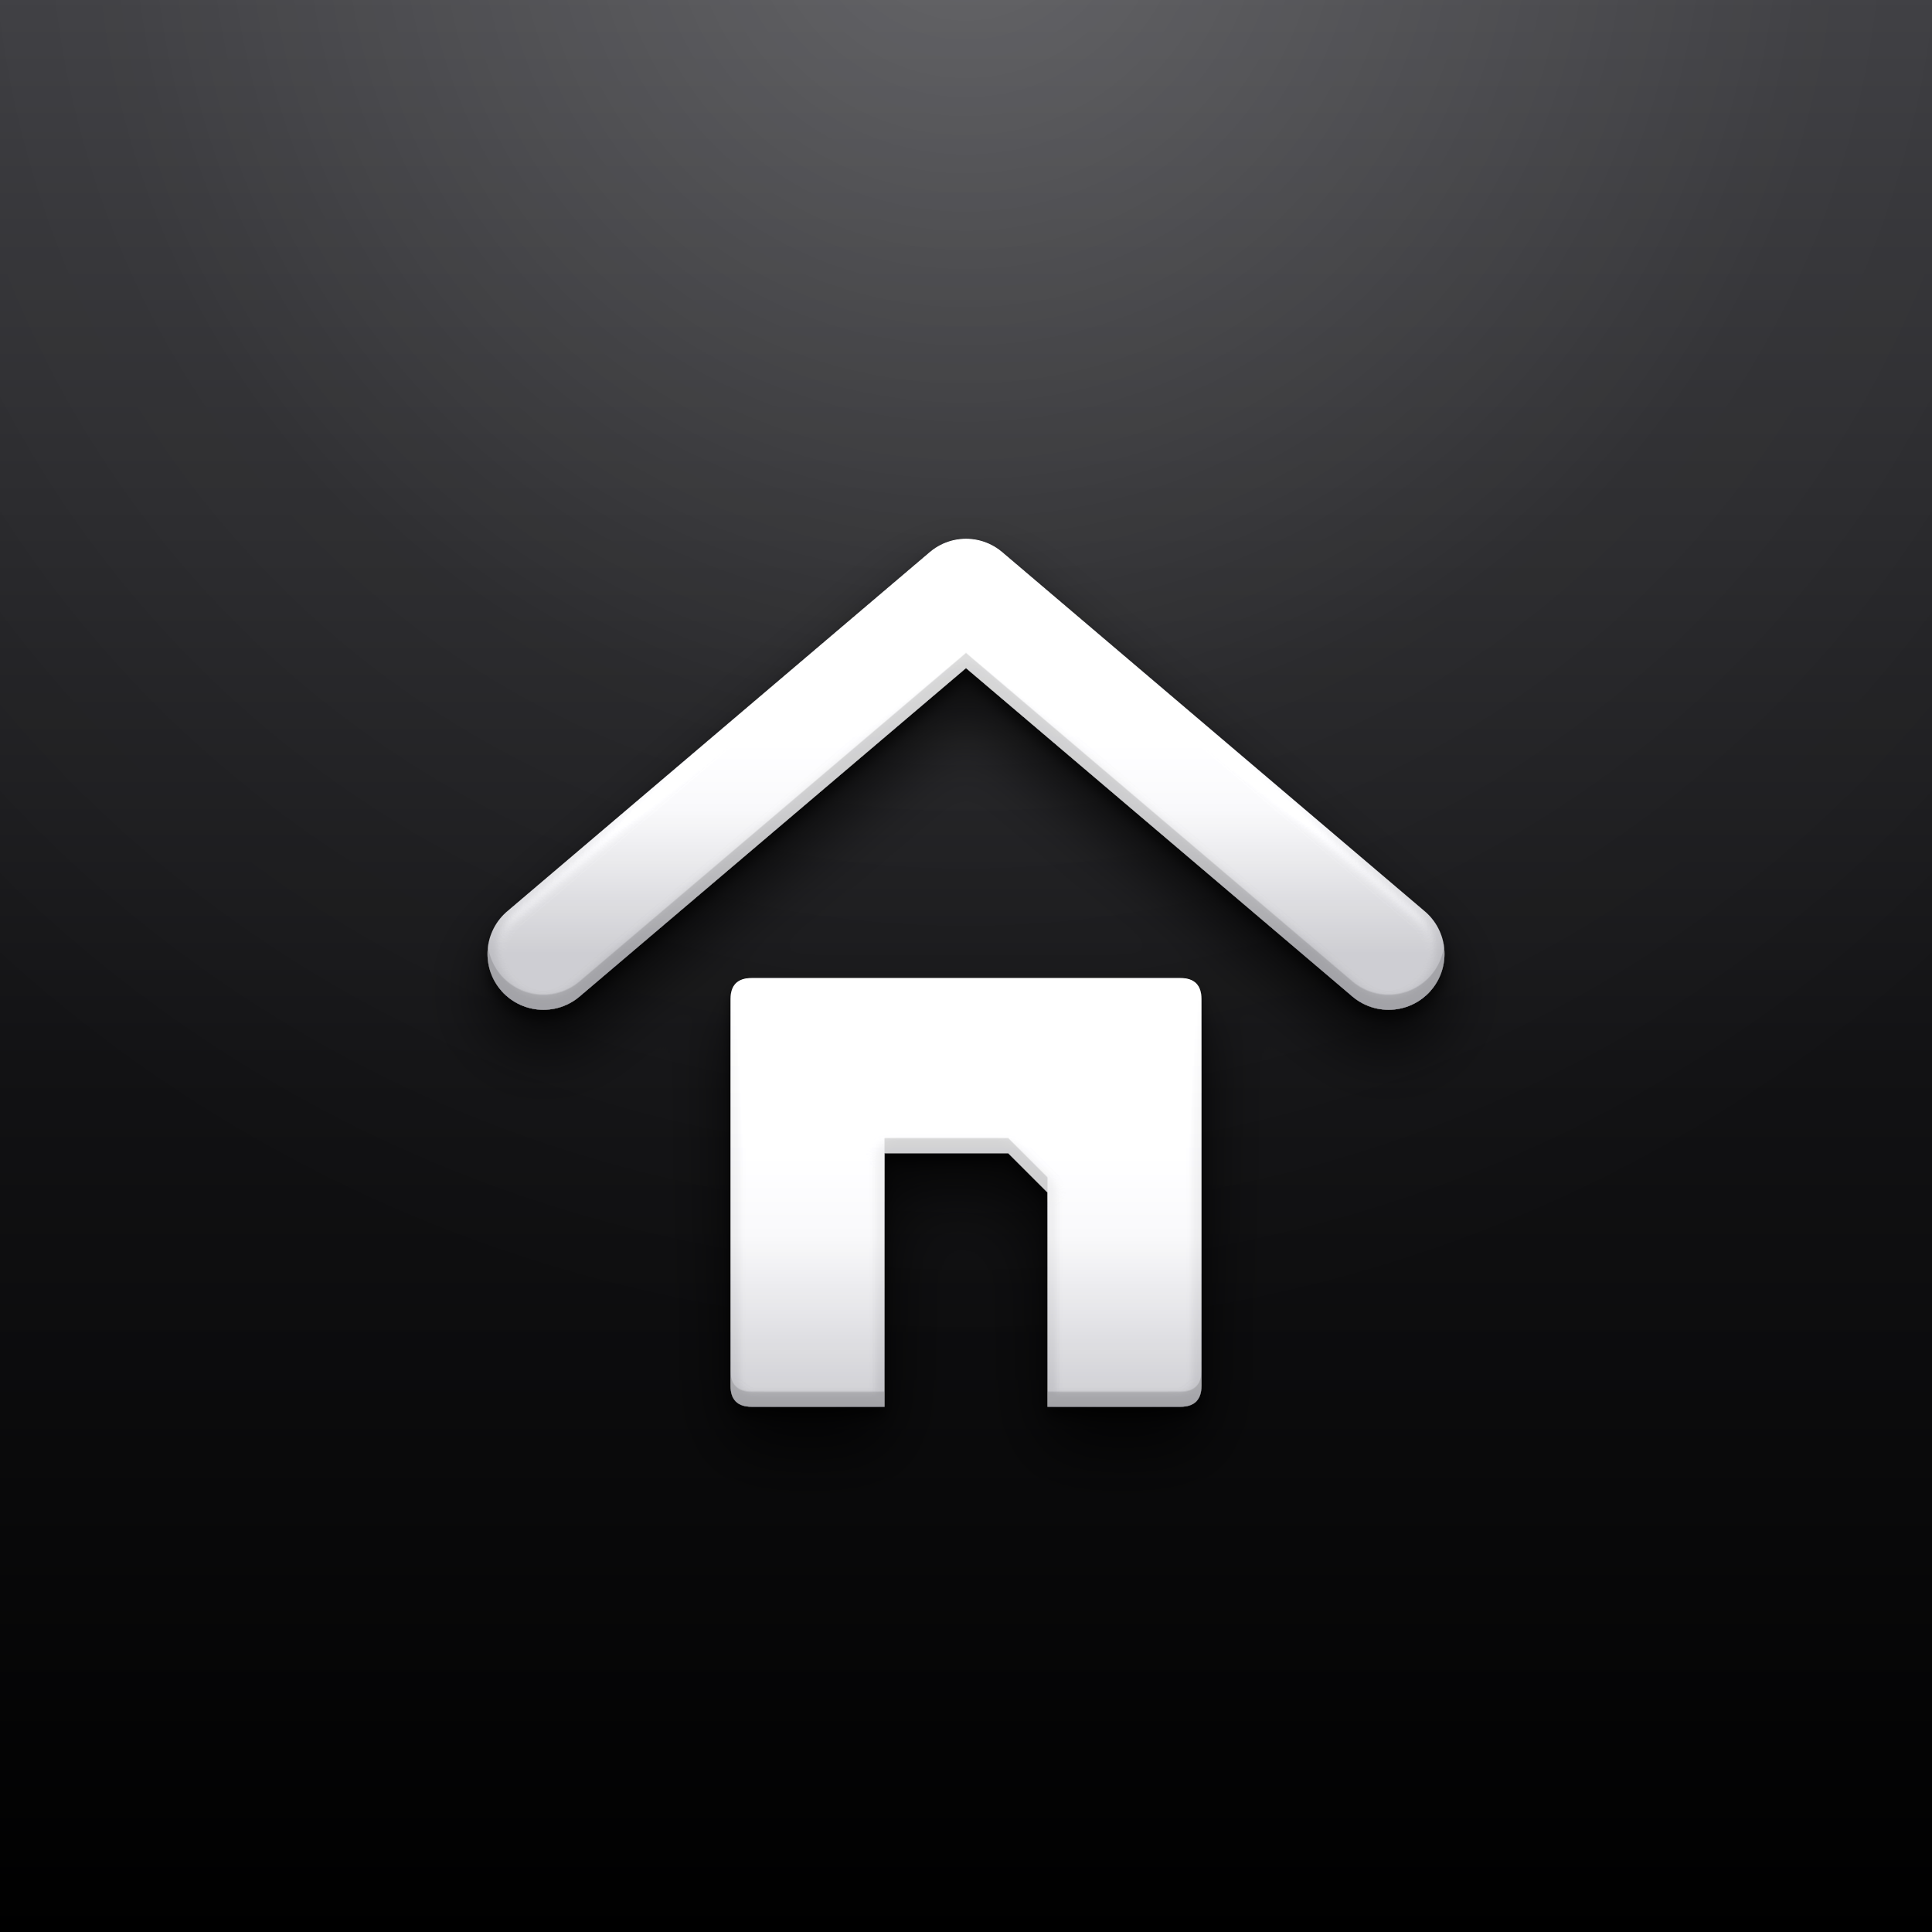
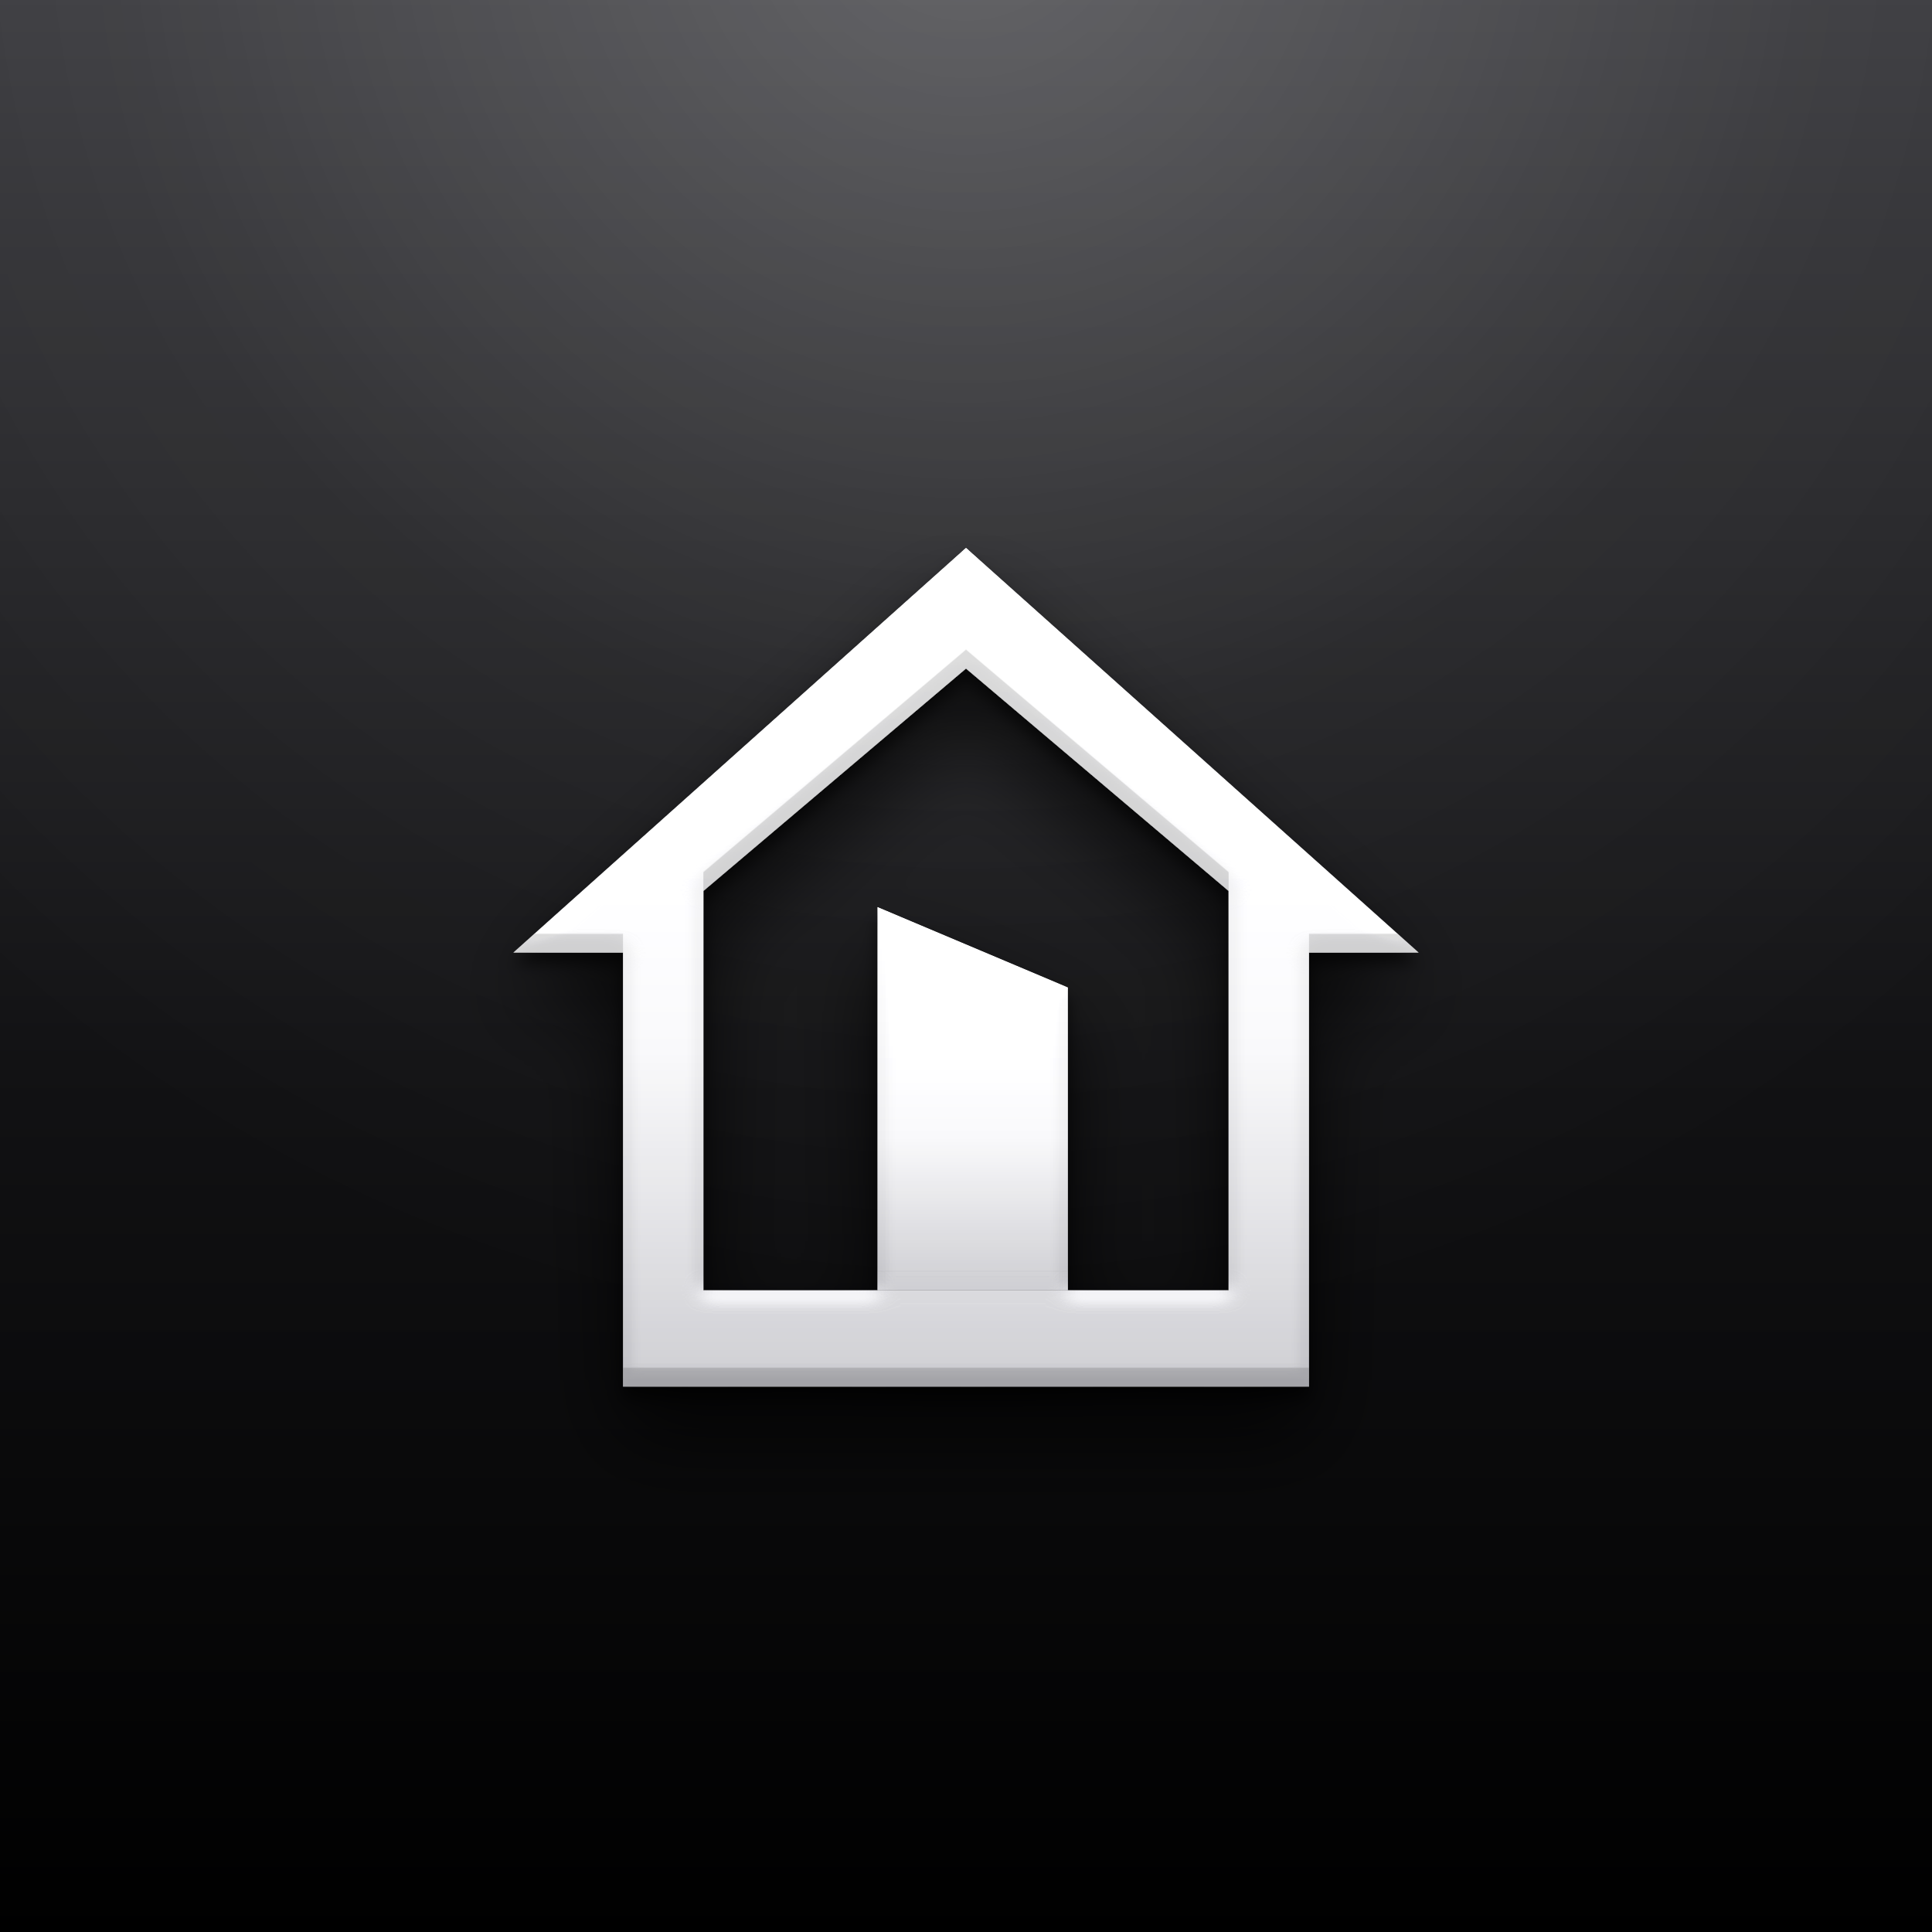
<svg xmlns="http://www.w3.org/2000/svg" viewBox="0 0 1024 1024" width="1024" height="1024">
  <defs>
    <linearGradient id="bg" x1="0" y1="0" x2="0" y2="1">
      <stop offset="0" stop-color="#3a3a3e" />
      <stop offset=".55" stop-color="#121214" />
      <stop offset="1" stop-color="#000" />
    </linearGradient>
    <radialGradient id="sheen" cx=".5" cy="-.05" r=".75">
      <stop offset="0" stop-color="#fff" stop-opacity=".22" />
      <stop offset=".6" stop-color="#fff" stop-opacity=".04" />
      <stop offset="1" stop-color="#fff" stop-opacity="0" />
    </radialGradient>
    <linearGradient id="mark" x1="0" y1="0" x2="0" y2="1">
      <stop offset="0" stop-color="#ffffff" />
      <stop offset=".6" stop-color="#ececee" />
      <stop offset="1" stop-color="#bdbdc2" />
    </linearGradient>
    <filter id="depth" x="-20%" y="-20%" width="140%" height="150%">
      <feGaussianBlur in="SourceAlpha" stdDeviation="22" result="b1" />
      <feOffset in="b1" dy="26" result="o1" />
      <feComponentTransfer in="o1" result="s1">
        <feFuncA type="linear" slope=".75" />
      </feComponentTransfer>
      <feGaussianBlur in="SourceAlpha" stdDeviation="4" result="b2" />
      <feOffset in="b2" dy="6" result="o2" />
      <feComponentTransfer in="o2" result="s2">
        <feFuncA type="linear" slope=".6" />
      </feComponentTransfer>
      <feMerge>
        <feMergeNode in="s1" />
        <feMergeNode in="s2" />
        <feMergeNode in="SourceGraphic" />
      </feMerge>
    </filter>
    <filter id="bevel" x="-10%" y="-10%" width="120%" height="120%">
      <feGaussianBlur in="SourceAlpha" stdDeviation="5" result="blur" />
      <feSpecularLighting in="blur" surfaceScale="6" specularConstant=".9" specularExponent="22" lighting-color="#fff" result="spec">
        <feDistantLight azimuth="270" elevation="55" />
      </feSpecularLighting>
      <feComposite in="spec" in2="SourceAlpha" operator="in" result="specIn" />
      <feOffset in="SourceAlpha" dy="-10" result="up" />
      <feComposite in="SourceAlpha" in2="up" operator="out" result="bottomEdge" />
      <feFlood flood-color="#000" flood-opacity=".28" />
      <feComposite in2="bottomEdge" operator="in" result="bottomShade" />
      <feComposite in="specIn" in2="SourceGraphic" operator="arithmetic" k1="0" k2=".35" k3="1" k4="0" result="lit" />
      <feMerge>
        <feMergeNode in="lit" />
        <feMergeNode in="bottomShade" />
      </feMerge>
    </filter>
  </defs>
  <rect width="1024" height="1024" fill="url(#bg)" />
  <rect width="1024" height="1024" fill="url(#sheen)" />
-   <g transform="translate(512 512) scale(0.8) translate(-512 -508)" filter="url(#depth)">
+   <g filter="url(#depth)">
    <g filter="url(#bevel)" fill="url(#mark)">
-       <path d="M232 500 L512 262 L792 500" fill="none" stroke="url(#mark)" stroke-width="74" stroke-linejoin="round" stroke-linecap="round" />
-       <path d="M356 530 Q356 516 370 516 H654 Q668 516 668 530 V786 Q668 800 654 800 H566 V658 L540 632 H458 V800 H370 Q356 800 356 786 Z" />
+       <path fill-rule="evenodd" d="M272.1 504.9 L512.0 290.4 L751.9 504.9 L693.8 504.9 L693.8 734.9 L330.2 734.9 L330.2 504.9 Z M372.8 472.2 L512.0 354.3 L651.2 472.2 L651.2 683.9 L372.8 683.9 Z" />
+       <path d="M465.1 683.9 L465.1 480.8 L566.0 523.4 L566.0 683.9 Z" />
    </g>
  </g>
</svg>
